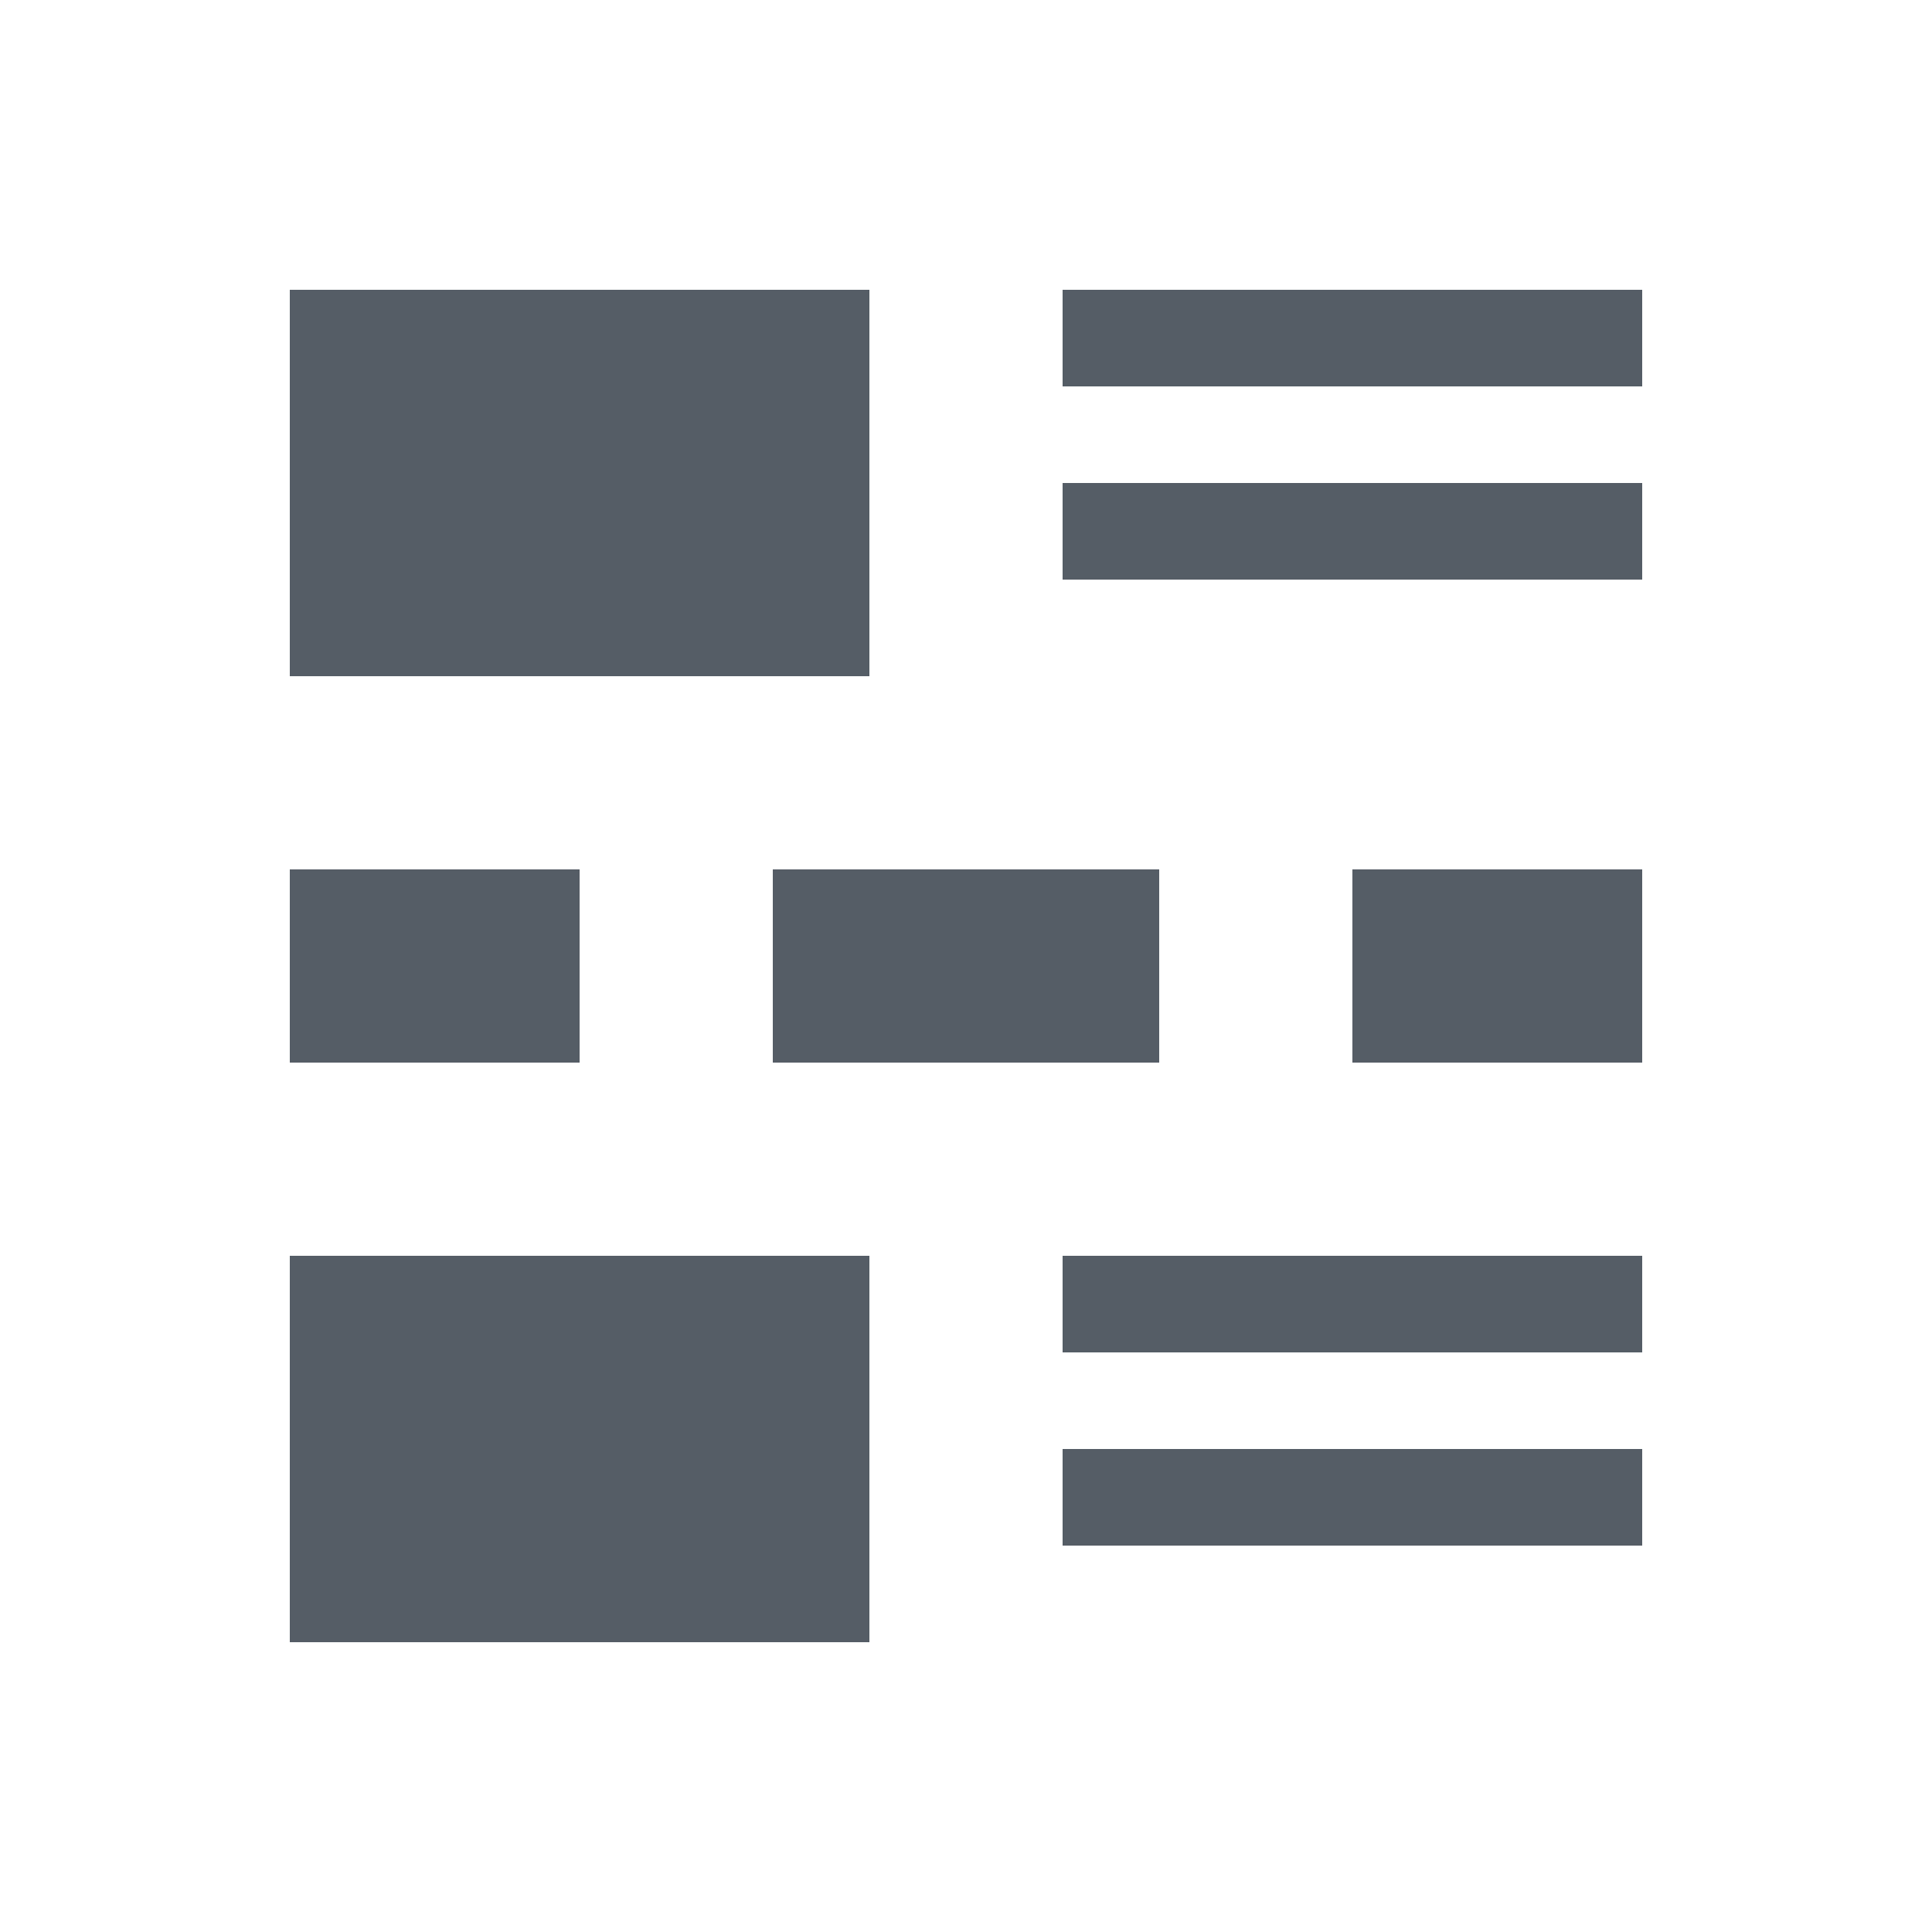
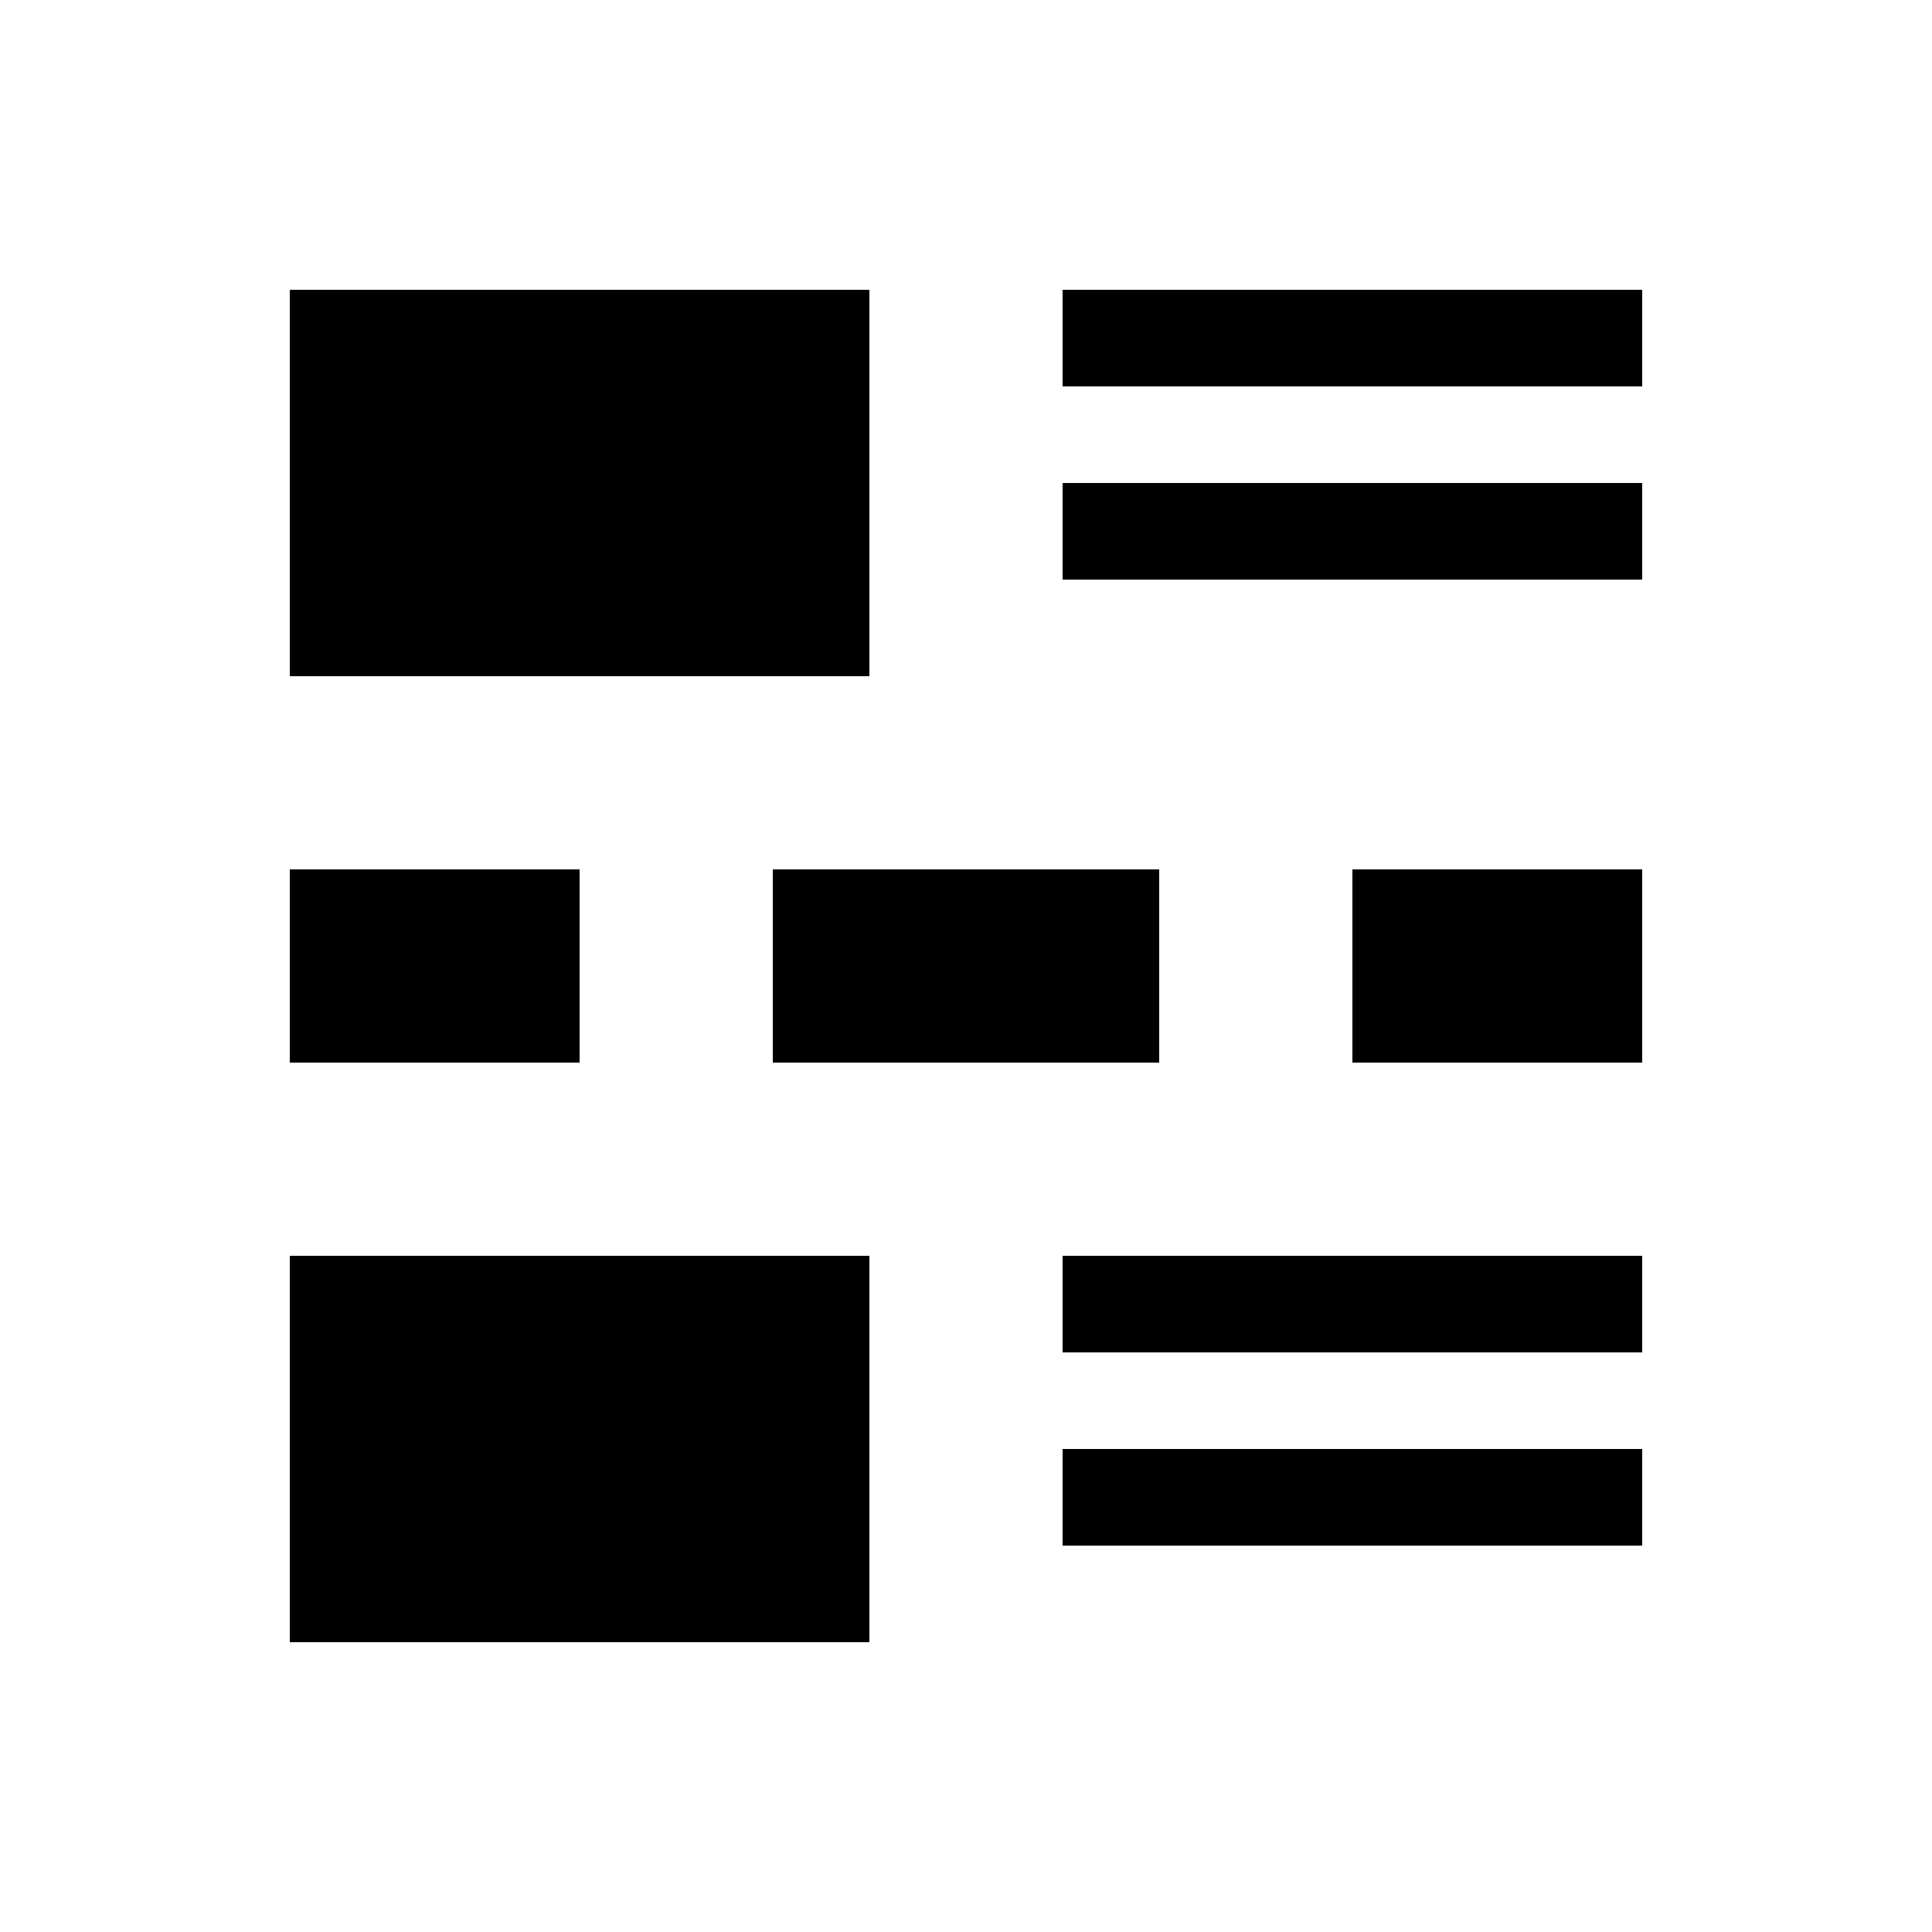
<svg xmlns="http://www.w3.org/2000/svg" width="20" height="20" viewBox="0 0 20 20">
-   <path fill="#555d66" d="M17 4V3h-6v1h6zM6 11V9H3v2h3zM12 11V9H8v2h4zM17 11V9h-3v2h3zM17 14v-1h-6v1h6zM17 6V5h-6v1h6zM17 16v-1h-6v1h6zM9 7V3H3v4h6zM9 17v-4H3v4h6z" />
+   <path fill="#000000" d="M17 4V3h-6v1h6zM6 11V9H3v2h3zM12 11V9H8v2h4zM17 11V9h-3v2h3zM17 14v-1h-6v1h6zM17 6V5h-6v1h6zM17 16v-1h-6v1h6zM9 7V3H3v4h6zM9 17v-4H3v4h6z" />
</svg>
